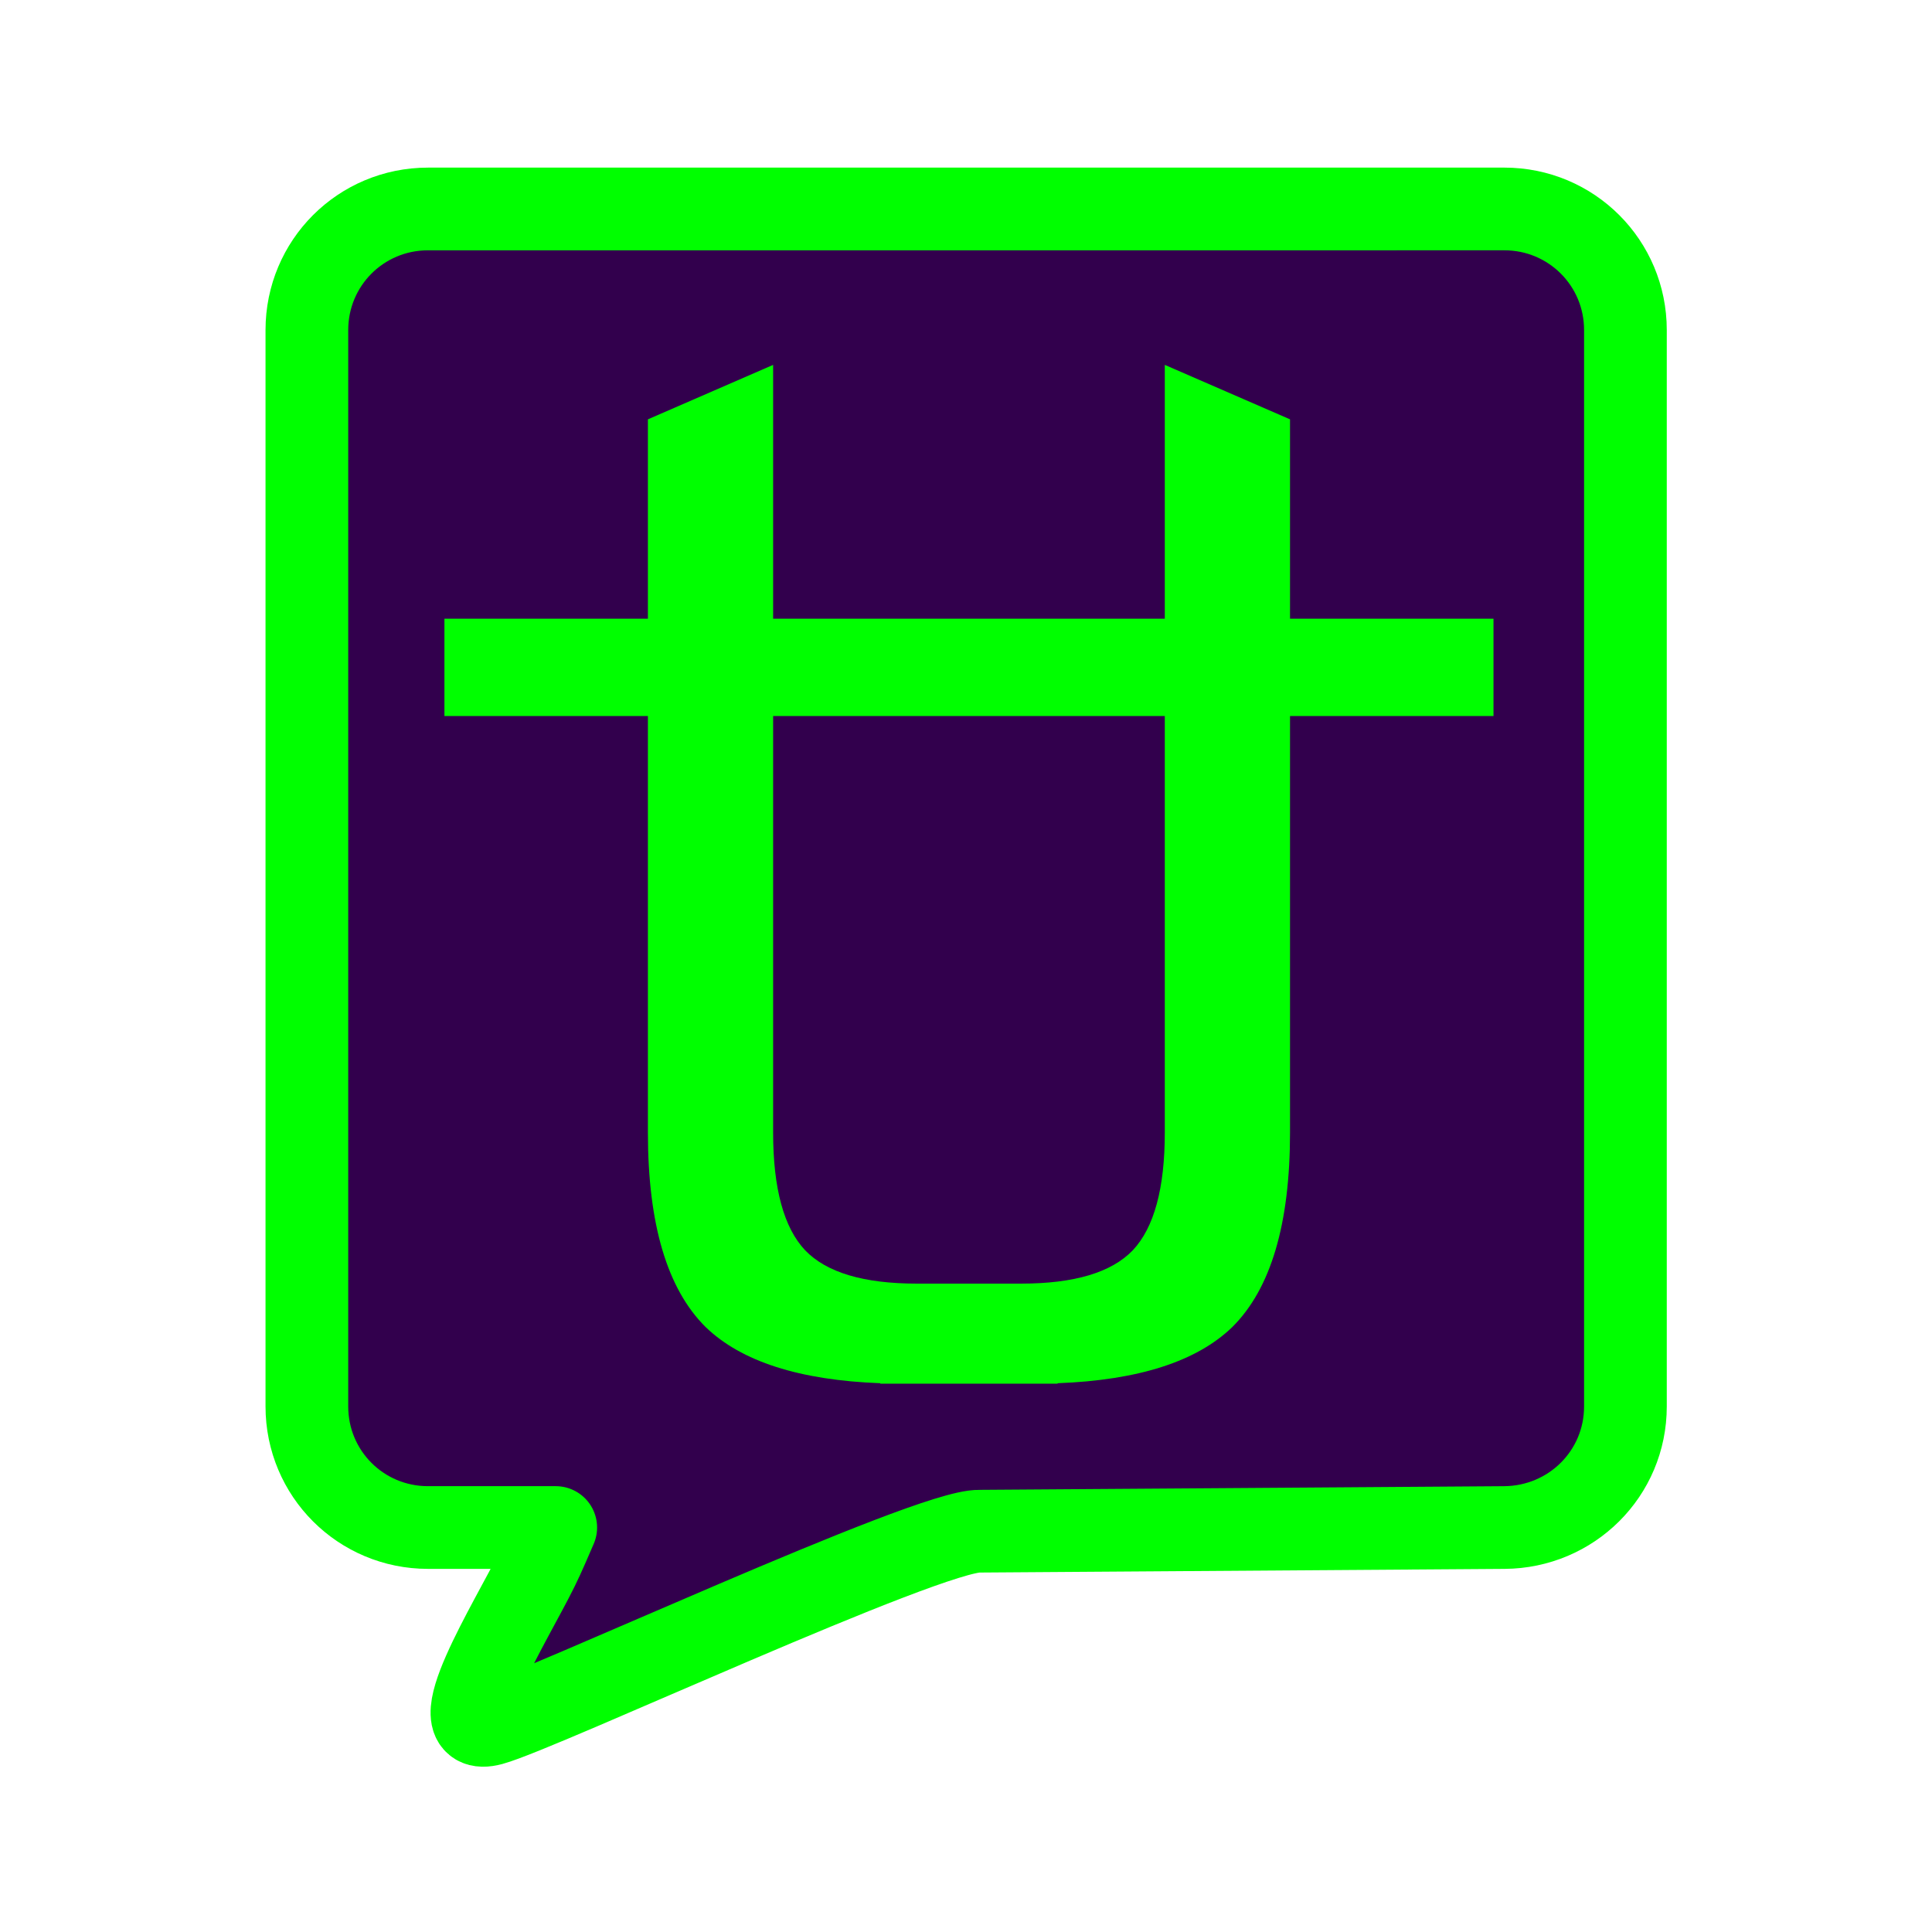
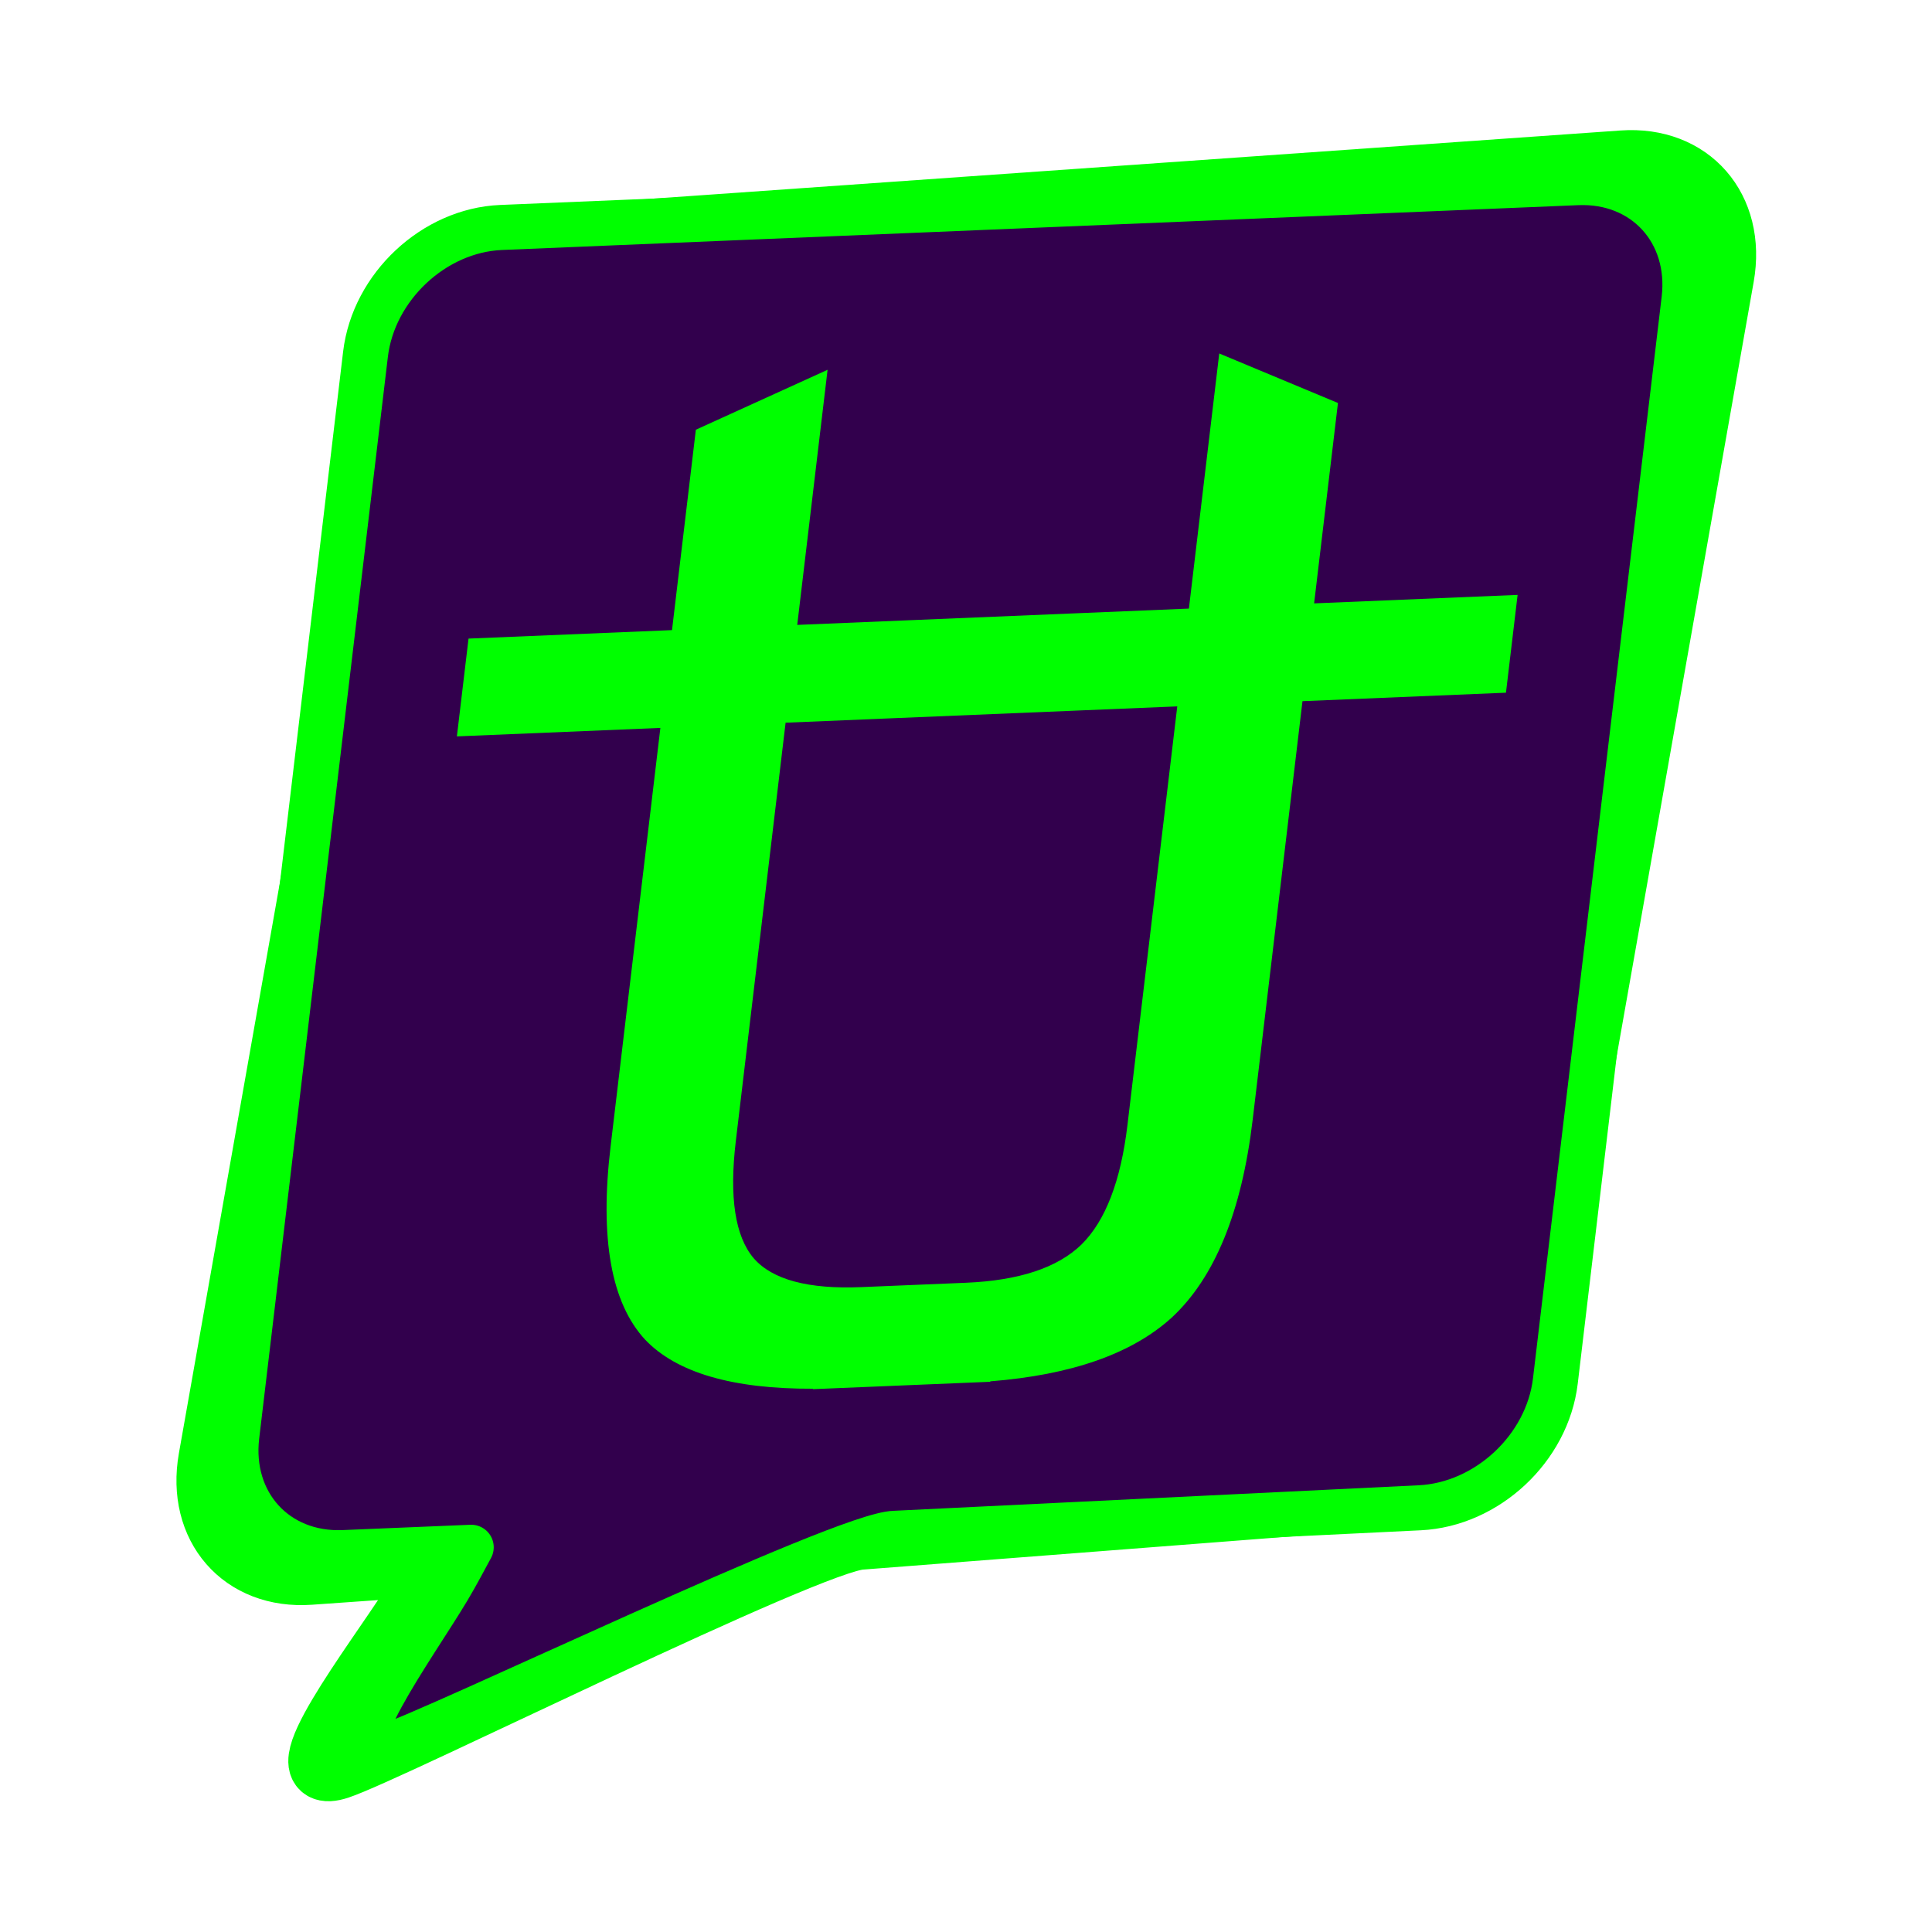
- <svg xmlns="http://www.w3.org/2000/svg" width="512" height="512" viewBox="22 5 154 154" role="img" aria-label="TongueTyped">
-   <path fill="#32004d" stroke="#00ff00" stroke-width="6.592" stroke-linejoin="round" d="m 56.113,21.657 c -5.347,0 -9.652,4.305 -9.652,9.652 v 85.798 c 0,5.347 4.305,9.652 9.652,9.652 h 10.185 c -0.436,0.997 -0.886,2.091 -1.461,3.26 -2.136,4.341 -8,13.58 -3.659,12.409 3.897,-1.052 34.858,-15.5 38.923,-15.376 l 41.81,-0.292 c 5.347,-0.037 9.652,-4.305 9.652,-9.652 V 31.308 c 0,-5.347 -4.305,-9.652 -9.652,-9.652 z" />
-   <path fill="#00ff00" d="M 83.626 34.085 L 73.645 38.425 L 73.645 54.319 L 57.425 54.319 L 57.425 62.076 L 73.645 62.076 L 73.645 95.275 C 73.645 102.58 75.182 107.751 78.256 110.789 C 81.091 113.525 85.729 115.015 92.171 115.257 L 92.171 115.292 L 94.096 115.292 L 104.377 115.292 L 106.301 115.292 L 106.301 115.257 C 112.743 115.015 117.381 113.525 120.216 110.789 C 123.29 107.751 124.828 102.58 124.828 95.275 L 124.828 62.076 L 141.047 62.076 L 141.047 54.319 L 124.828 54.319 L 124.828 38.425 L 114.846 34.085 L 114.846 54.319 L 106.301 54.319 L 92.171 54.319 L 83.626 54.319 L 83.626 34.085 z M 83.626 62.076 L 92.171 62.076 L 106.301 62.076 L 114.846 62.076 L 114.846 95.275 C 114.846 99.723 113.996 102.851 112.296 104.659 C 110.597 106.431 107.632 107.317 103.4 107.317 L 95.072 107.317 C 90.841 107.317 87.876 106.431 86.176 104.659 C 84.476 102.851 83.626 99.723 83.626 95.275 L 83.626 62.076 z" />
+ <svg xmlns="http://www.w3.org/2000/svg" width="512" height="512" viewBox="23.4 5.05 154 154" role="img" aria-label="TongueTyped">
+   <path fill="#32004d" stroke="#00ff00" stroke-width="5.092" stroke-linejoin="round" d="M 66.919,24.038 C 61.57,24.415 56.492,29.076 55.534,34.488 L 40.167,121.335 c -0.958,5.412 2.577,9.466 7.927,9.089 l 10.189,-0.718 c -0.614,1.04 -1.261,2.179 -2.045,3.403 -2.914,4.544 -10.435,14.31 -5.883,12.819 4.087,-1.339 37.648,-18.147 41.693,-18.308 l 41.879,-3.243 c 5.356,-0.415 10.426,-5.037 11.384,-10.45 l 15.368,-86.847 c 0.958,-5.412 -2.577,-9.466 -7.927,-9.089 z" />
+   <path fill="#32004d" stroke="#00ff00" stroke-width="3.592" stroke-linejoin="round" d="m 63.34,23.182 c -5.347,0.223 -10.166,4.728 -10.806,10.102 l -10.258,86.226 c -0.639,5.374 3.151,9.52 8.498,9.298 l 10.185,-0.424 c -0.555,1.02 -1.136,2.138 -1.851,3.337 -2.655,4.451 -9.623,13.981 -5.142,12.623 4.023,-1.219 36.711,-17.029 40.761,-17.074 l 41.845,-2.035 c 5.351,-0.26 10.166,-4.728 10.806,-10.102 l 10.258,-86.226 c 0.639,-5.374 -3.151,-9.52 -8.498,-9.298 z" />
+   <g transform="matrix(1,-0.04164776,-0.1195648,1.00498,9.81603,3.754107)">
+     <path fill="#00ff00" d="m 83.626,34.085 -9.981,4.34 v 15.894 H 57.425 v 7.757 h 16.22 v 33.199 c 0,7.305 1.537,12.477 4.611,15.514 2.835,2.736 7.473,4.226 13.915,4.467 v 0.035 h 1.925 10.281 1.924 v -0.035 c 6.442,-0.242 11.08,-1.731 13.915,-4.467 3.074,-3.038 4.611,-8.209 4.611,-15.514 V 62.076 h 16.22 v -7.757 h -16.22 v -15.894 l -9.981,-4.34 V 54.319 H 106.301 92.171 83.626 Z m 0,27.991 h 8.545 14.13 8.545 v 33.199 c 0,4.448 -0.85,7.576 -2.55,9.384 -1.7,1.772 -4.665,2.658 -8.896,2.658 h -8.328 c -4.231,0 -7.196,-0.886 -8.896,-2.658 -1.7,-1.808 -2.55,-4.936 -2.55,-9.384 z" />
+   </g>
</svg>
